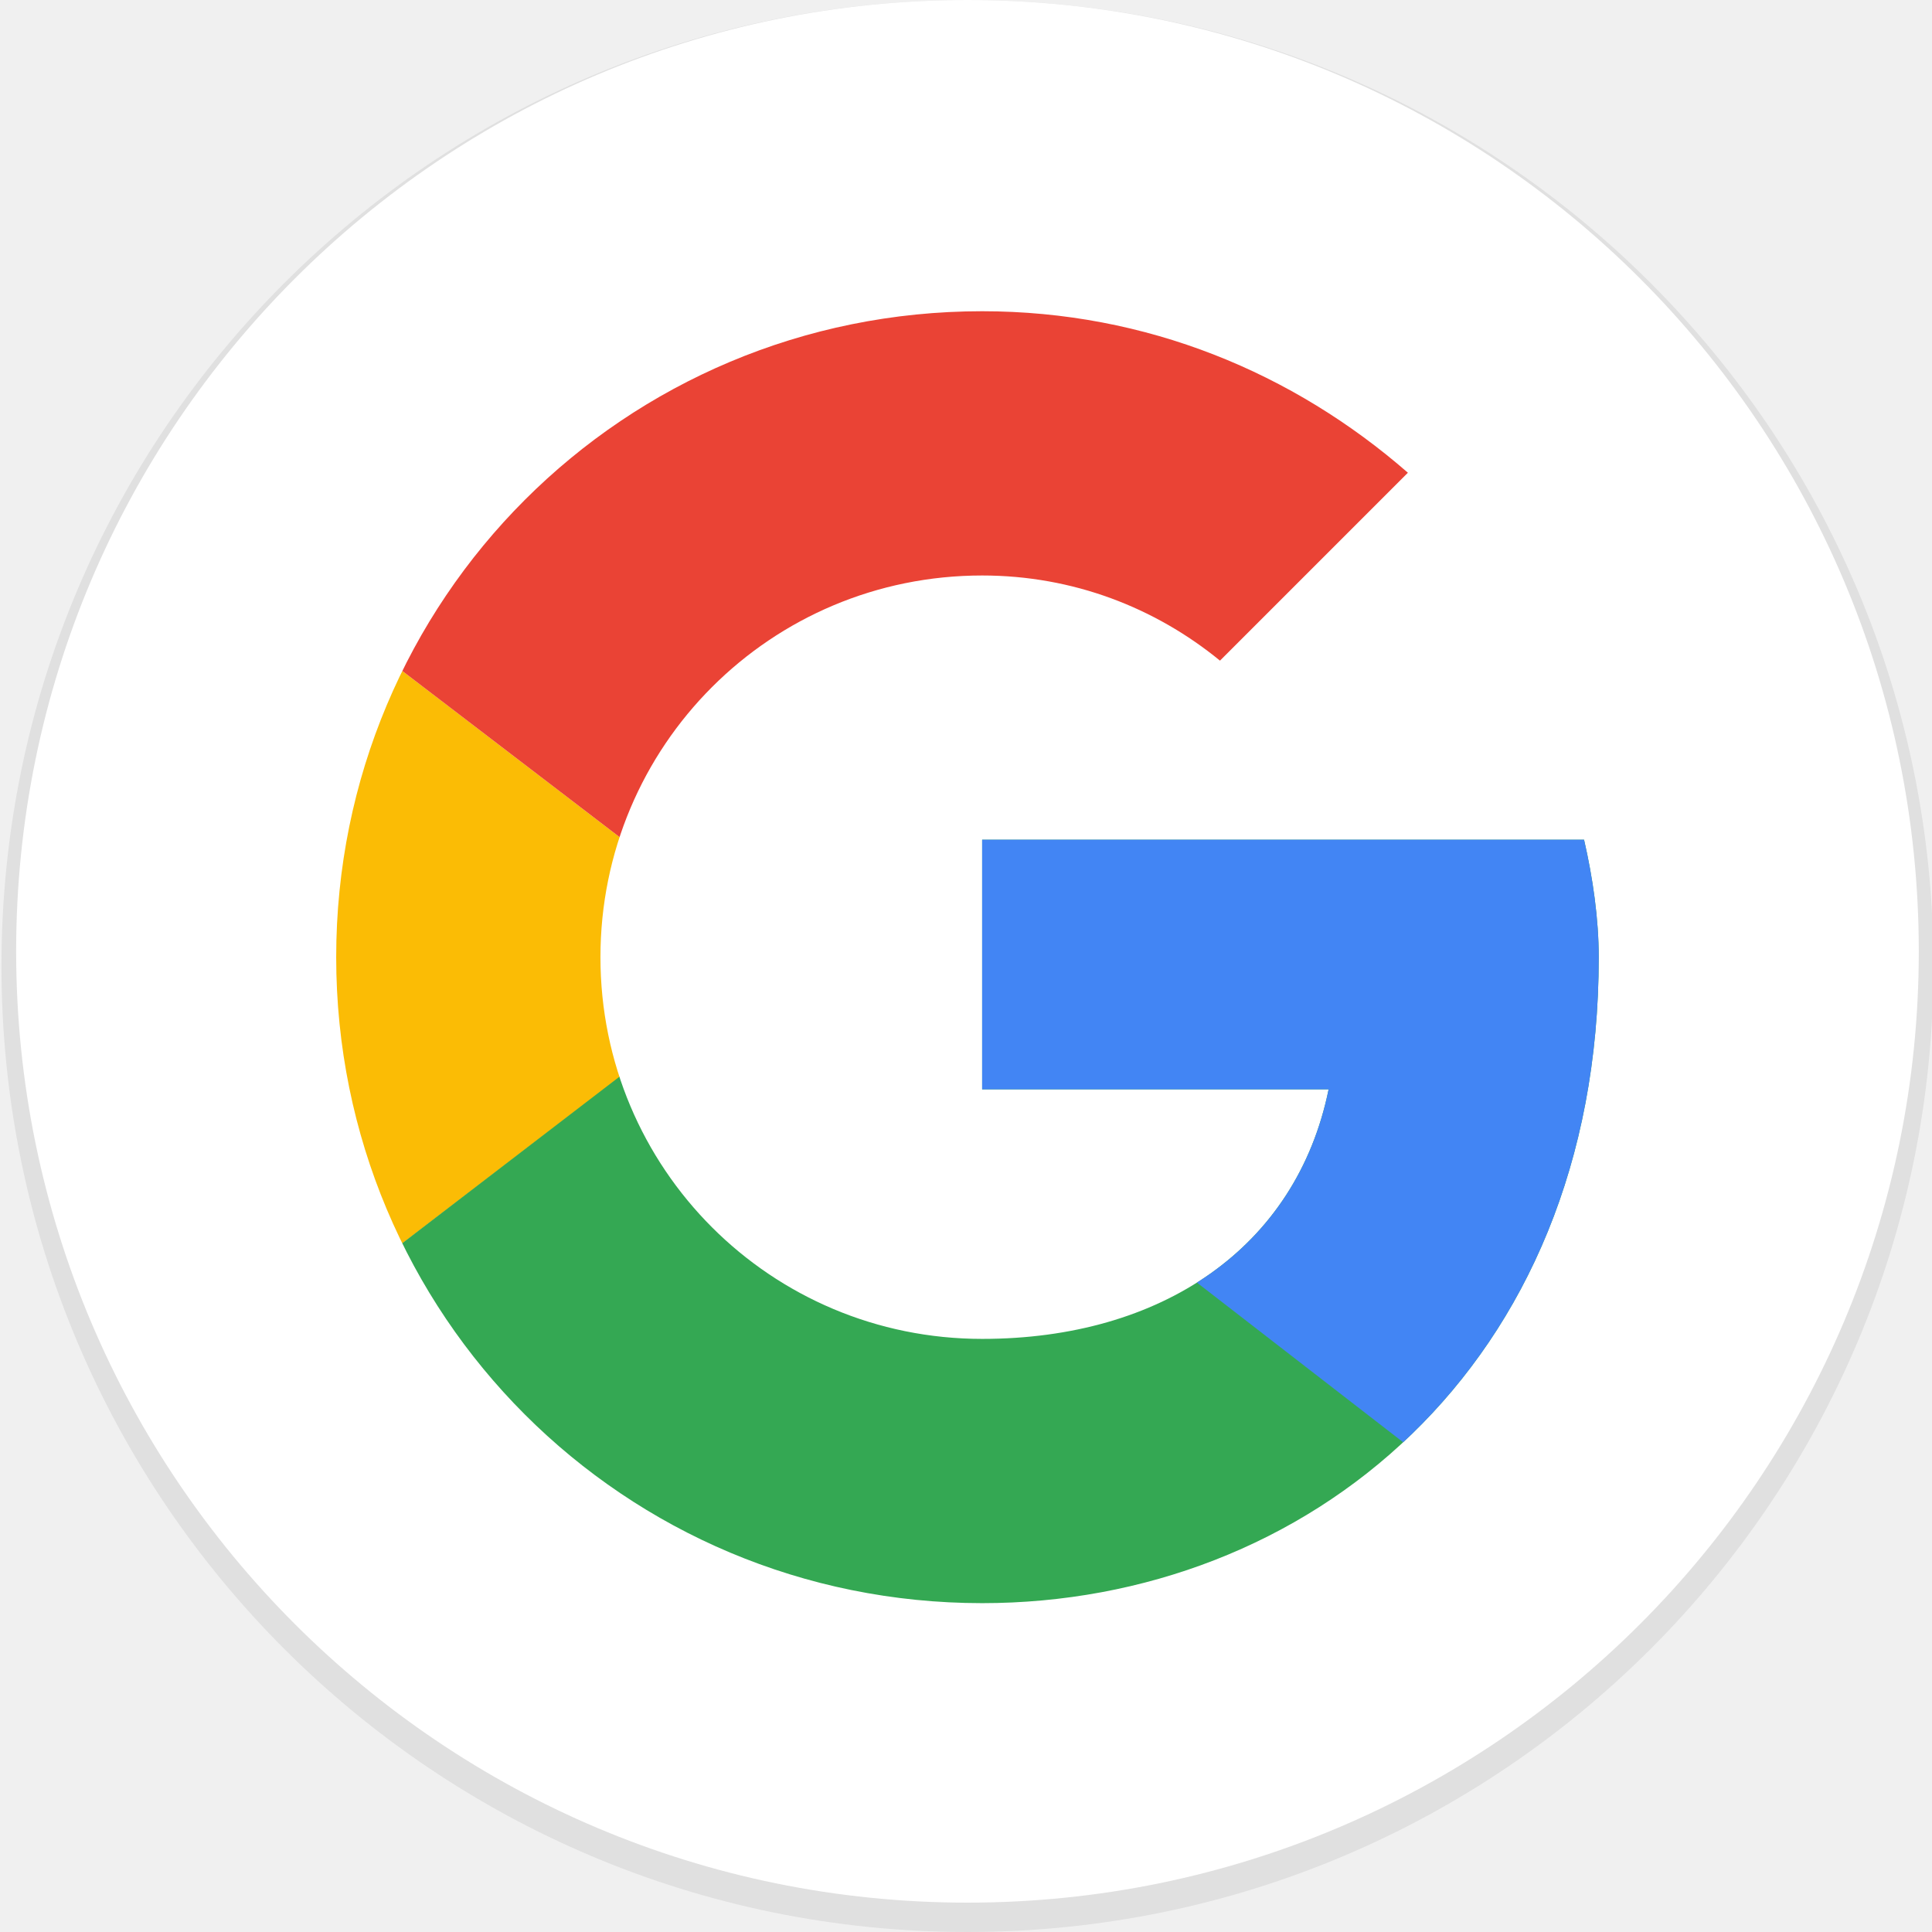
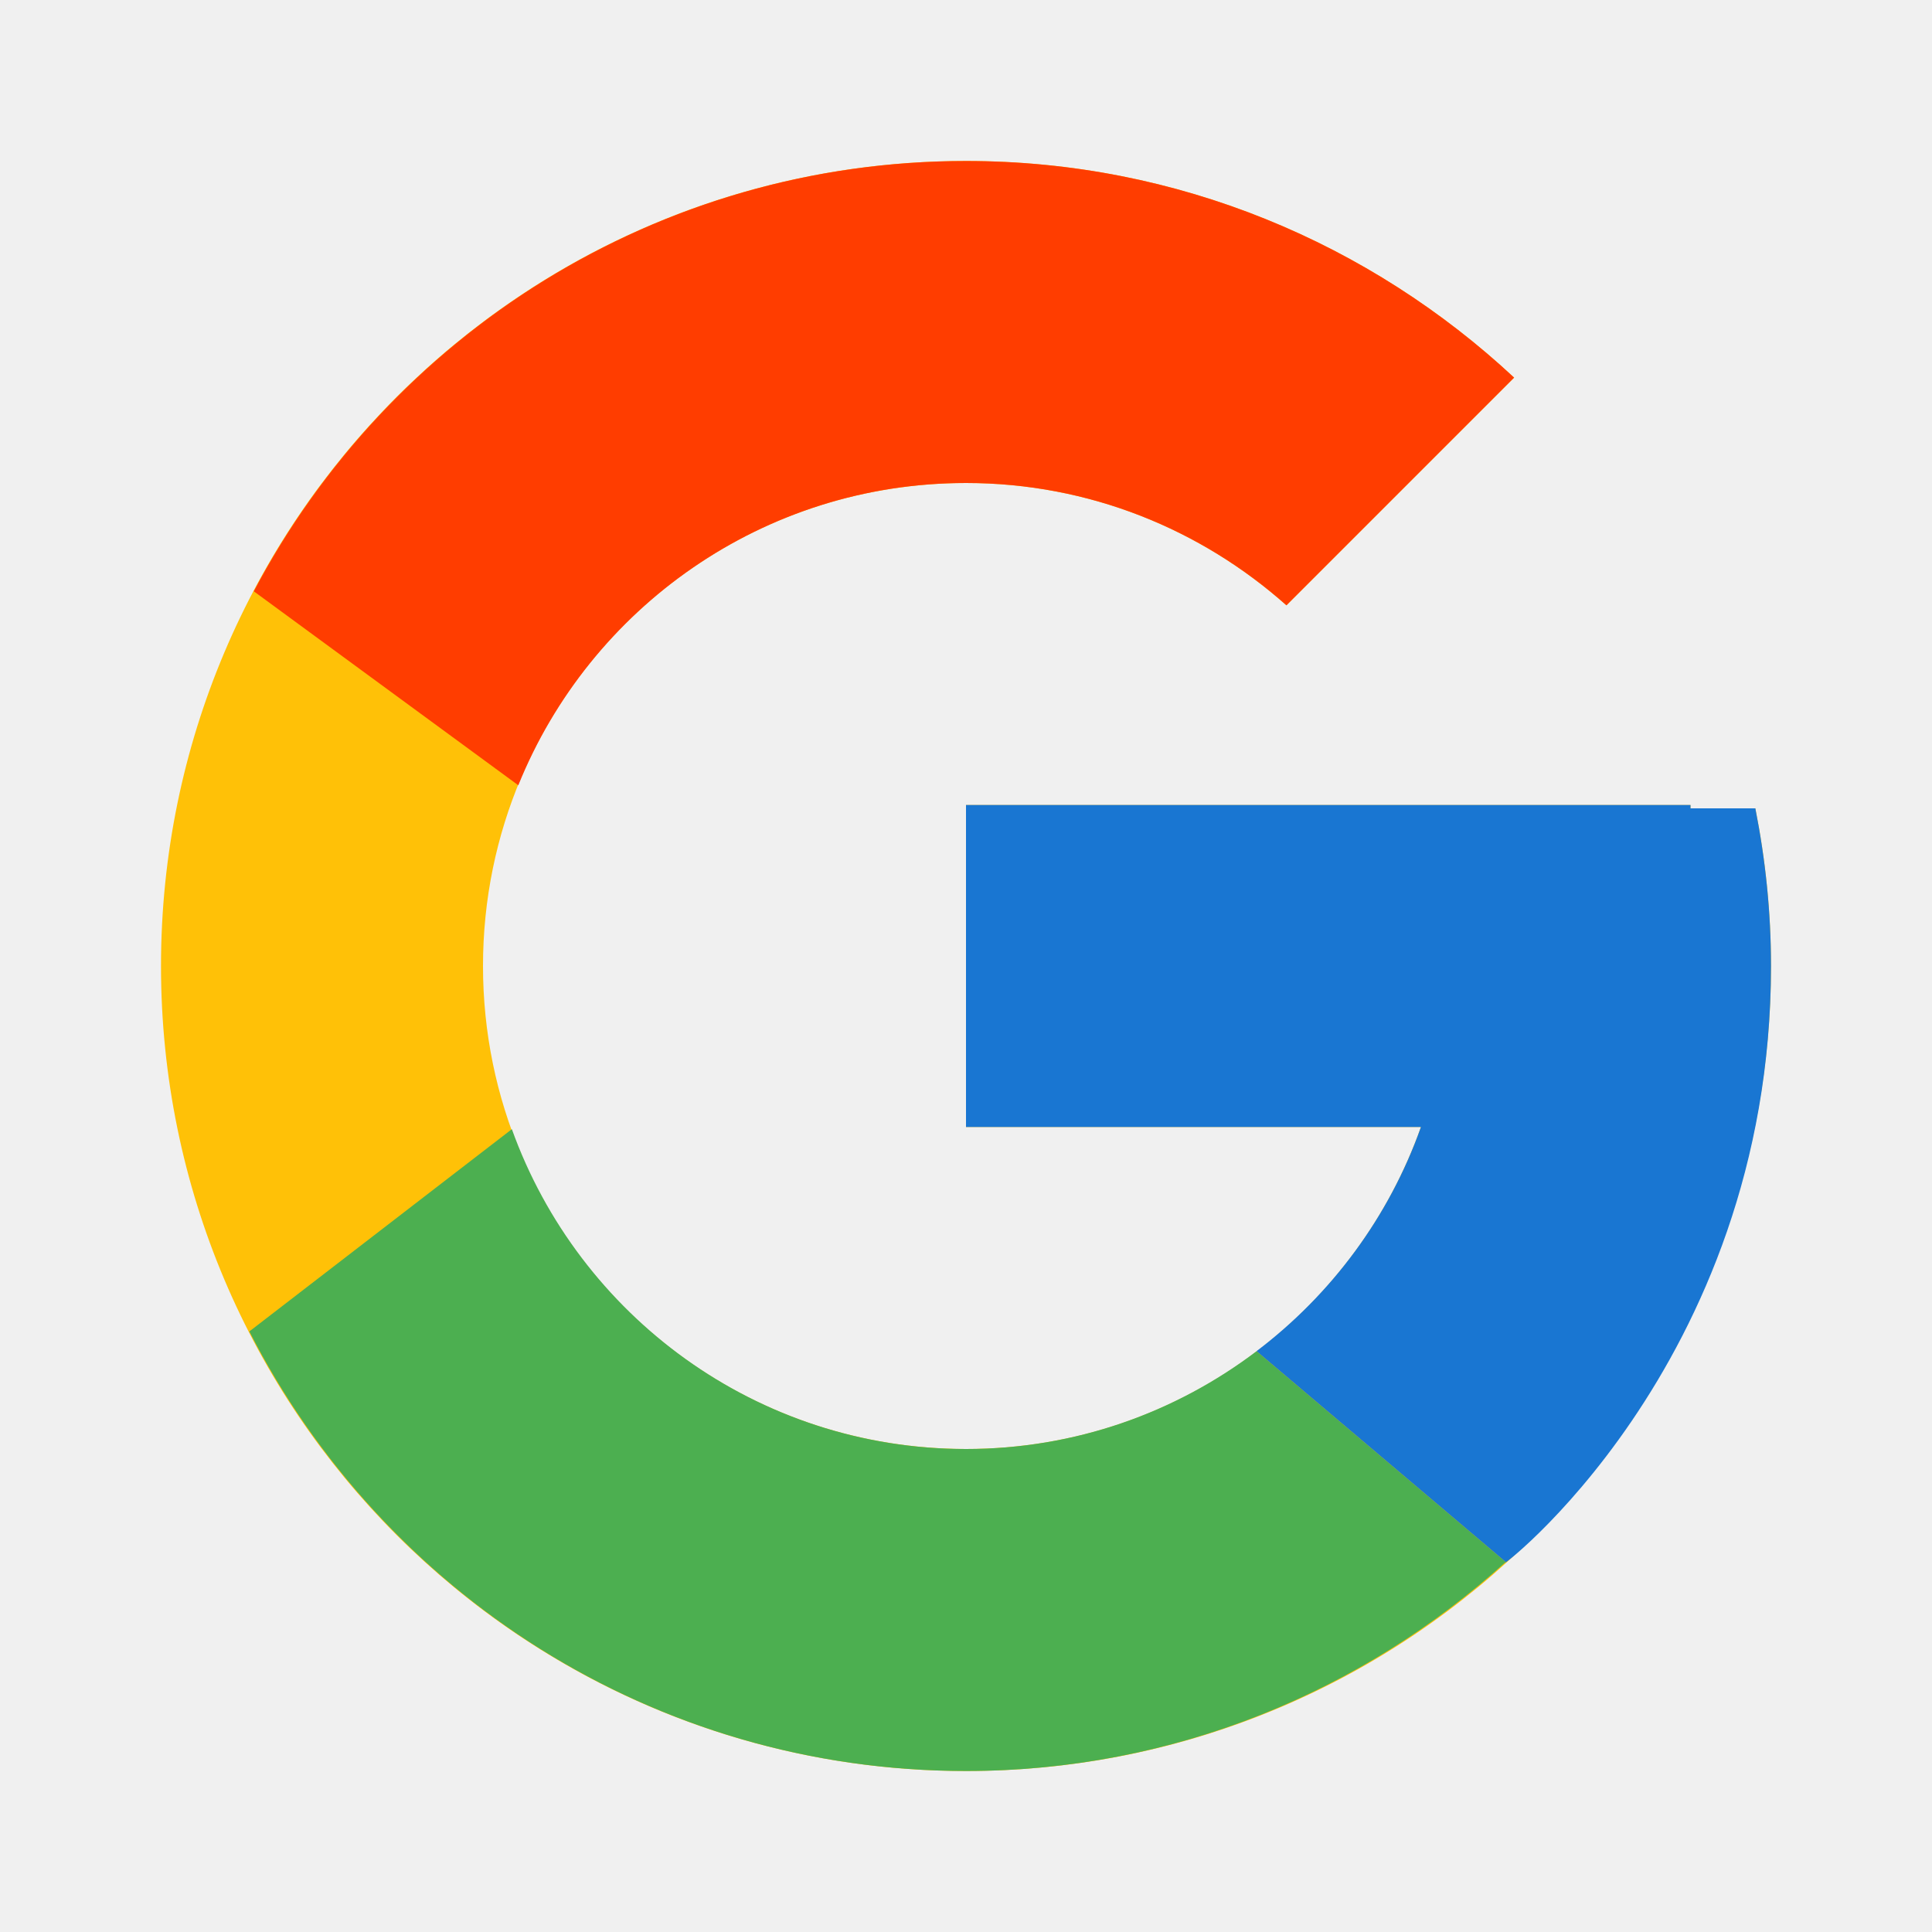
- <svg xmlns="http://www.w3.org/2000/svg" xmlns:xlink="http://www.w3.org/1999/xlink" width="800px" height="800px" viewBox="-380.25 274.7 65.8 65.8" id="Слой_1">
-   <style>.st0{fill:#e0e0e0}.st1{fill:#fff}.st2{clip-path:url(#SVGID_2_);fill:#fbbc05}.st3{clip-path:url(#SVGID_4_);fill:#ea4335}.st4{clip-path:url(#SVGID_6_);fill:#34a853}.st5{clip-path:url(#SVGID_8_);fill:#4285f4}</style>
-   <circle class="st0" cx="-347.3" cy="307.6" r="32.9" />
-   <circle class="st1" cx="-347.3" cy="307.1" r="32.4" />
-   <g>
-     <defs>
-       <path id="SVGID_1_" d="M-326.3 303.3h-20.5v8.5h11.8c-1.1 5.4-5.7 8.5-11.8 8.5-7.2 0-13-5.8-13-13s5.8-13 13-13c3.1 0 5.9 1.1 8.1 2.9l6.4-6.4c-3.9-3.4-8.9-5.5-14.5-5.5-12.2 0-22 9.8-22 22s9.8 22 22 22c11 0 21-8 21-22 0-1.3-.2-2.7-.5-4z" />
-     </defs>
-     <clipPath id="SVGID_2_">
-       <use xlink:href="#SVGID_1_" overflow="visible" />
-     </clipPath>
-     <path class="st2" d="M-370.8 320.3v-26l17 13z" />
-     <defs>
-       <path id="SVGID_3_" d="M-326.3 303.3h-20.5v8.5h11.8c-1.1 5.4-5.7 8.5-11.8 8.5-7.2 0-13-5.8-13-13s5.8-13 13-13c3.1 0 5.9 1.1 8.1 2.9l6.4-6.4c-3.9-3.4-8.9-5.5-14.5-5.5-12.2 0-22 9.8-22 22s9.8 22 22 22c11 0 21-8 21-22 0-1.3-.2-2.7-.5-4z" />
-     </defs>
-     <clipPath id="SVGID_4_">
-       <use xlink:href="#SVGID_3_" overflow="visible" />
-     </clipPath>
-     <path class="st3" d="M-370.8 294.3l17 13 7-6.1 24-3.9v-14h-48z" />
-     <g>
-       <defs>
-         <path id="SVGID_5_" d="M-326.3 303.3h-20.5v8.5h11.8c-1.1 5.4-5.7 8.5-11.8 8.5-7.2 0-13-5.8-13-13s5.8-13 13-13c3.1 0 5.9 1.1 8.1 2.9l6.4-6.4c-3.9-3.4-8.9-5.5-14.5-5.5-12.2 0-22 9.8-22 22s9.8 22 22 22c11 0 21-8 21-22 0-1.3-.2-2.7-.5-4z" />
-       </defs>
-       <clipPath id="SVGID_6_">
-         <use xlink:href="#SVGID_5_" overflow="visible" />
-       </clipPath>
-       <path class="st4" d="M-370.8 320.3l30-23 7.9 1 10.1-15v48h-48z" />
-     </g>
-     <g>
-       <defs>
-         <path id="SVGID_7_" d="M-326.3 303.3h-20.5v8.5h11.8c-1.1 5.4-5.7 8.5-11.8 8.5-7.2 0-13-5.8-13-13s5.8-13 13-13c3.1 0 5.9 1.1 8.1 2.9l6.4-6.4c-3.9-3.4-8.9-5.5-14.5-5.5-12.2 0-22 9.8-22 22s9.8 22 22 22c11 0 21-8 21-22 0-1.3-.2-2.7-.5-4z" />
-       </defs>
-       <clipPath id="SVGID_8_">
-         <use xlink:href="#SVGID_7_" overflow="visible" />
-       </clipPath>
-       <path class="st5" d="M-322.8 331.3l-31-24-4-3 35-10z" />
-     </g>
-   </g>
+ <svg xmlns="http://www.w3.org/2000/svg" viewBox="0 0 48 48" width="48px" height="48px">
+   <path fill="#FFC107" d="M43.611,20.083H42V20H24v8h11.303c-1.649,4.657-6.08,8-11.303,8c-6.627,0-12-5.373-12-12c0-6.627,5.373-12,12-12c3.059,0,5.842,1.154,7.961,3.039l5.657-5.657C34.046,6.053,29.268,4,24,4C12.955,4,4,12.955,4,24c0,11.045,8.955,20,20,20c11.045,0,20-8.955,20-20C44,22.659,43.862,21.35,43.611,20.083z" />
+   <path fill="#FF3D00" d="M6.306,14.691l6.571,4.819C14.655,15.108,18.961,12,24,12c3.059,0,5.842,1.154,7.961,3.039l5.657-5.657C34.046,6.053,29.268,4,24,4C16.318,4,9.656,8.337,6.306,14.691z" />
+   <path fill="#4CAF50" d="M24,44c5.166,0,9.86-1.977,13.409-5.192l-6.19-5.238C29.211,35.091,26.715,36,24,36c-5.202,0-9.619-3.317-11.283-7.946l-6.522,5.025C9.505,39.556,16.227,44,24,44z" />
+   <path fill="#1976D2" d="M43.611,20.083H42V20H24v8h11.303c-0.792,2.237-2.231,4.166-4.087,5.571c0.001-0.001,0.002-0.001,0.003-0.002l6.19,5.238C36.971,39.205,44,34,44,24C44,22.659,43.862,21.35,43.611,20.083z" />
</svg>
